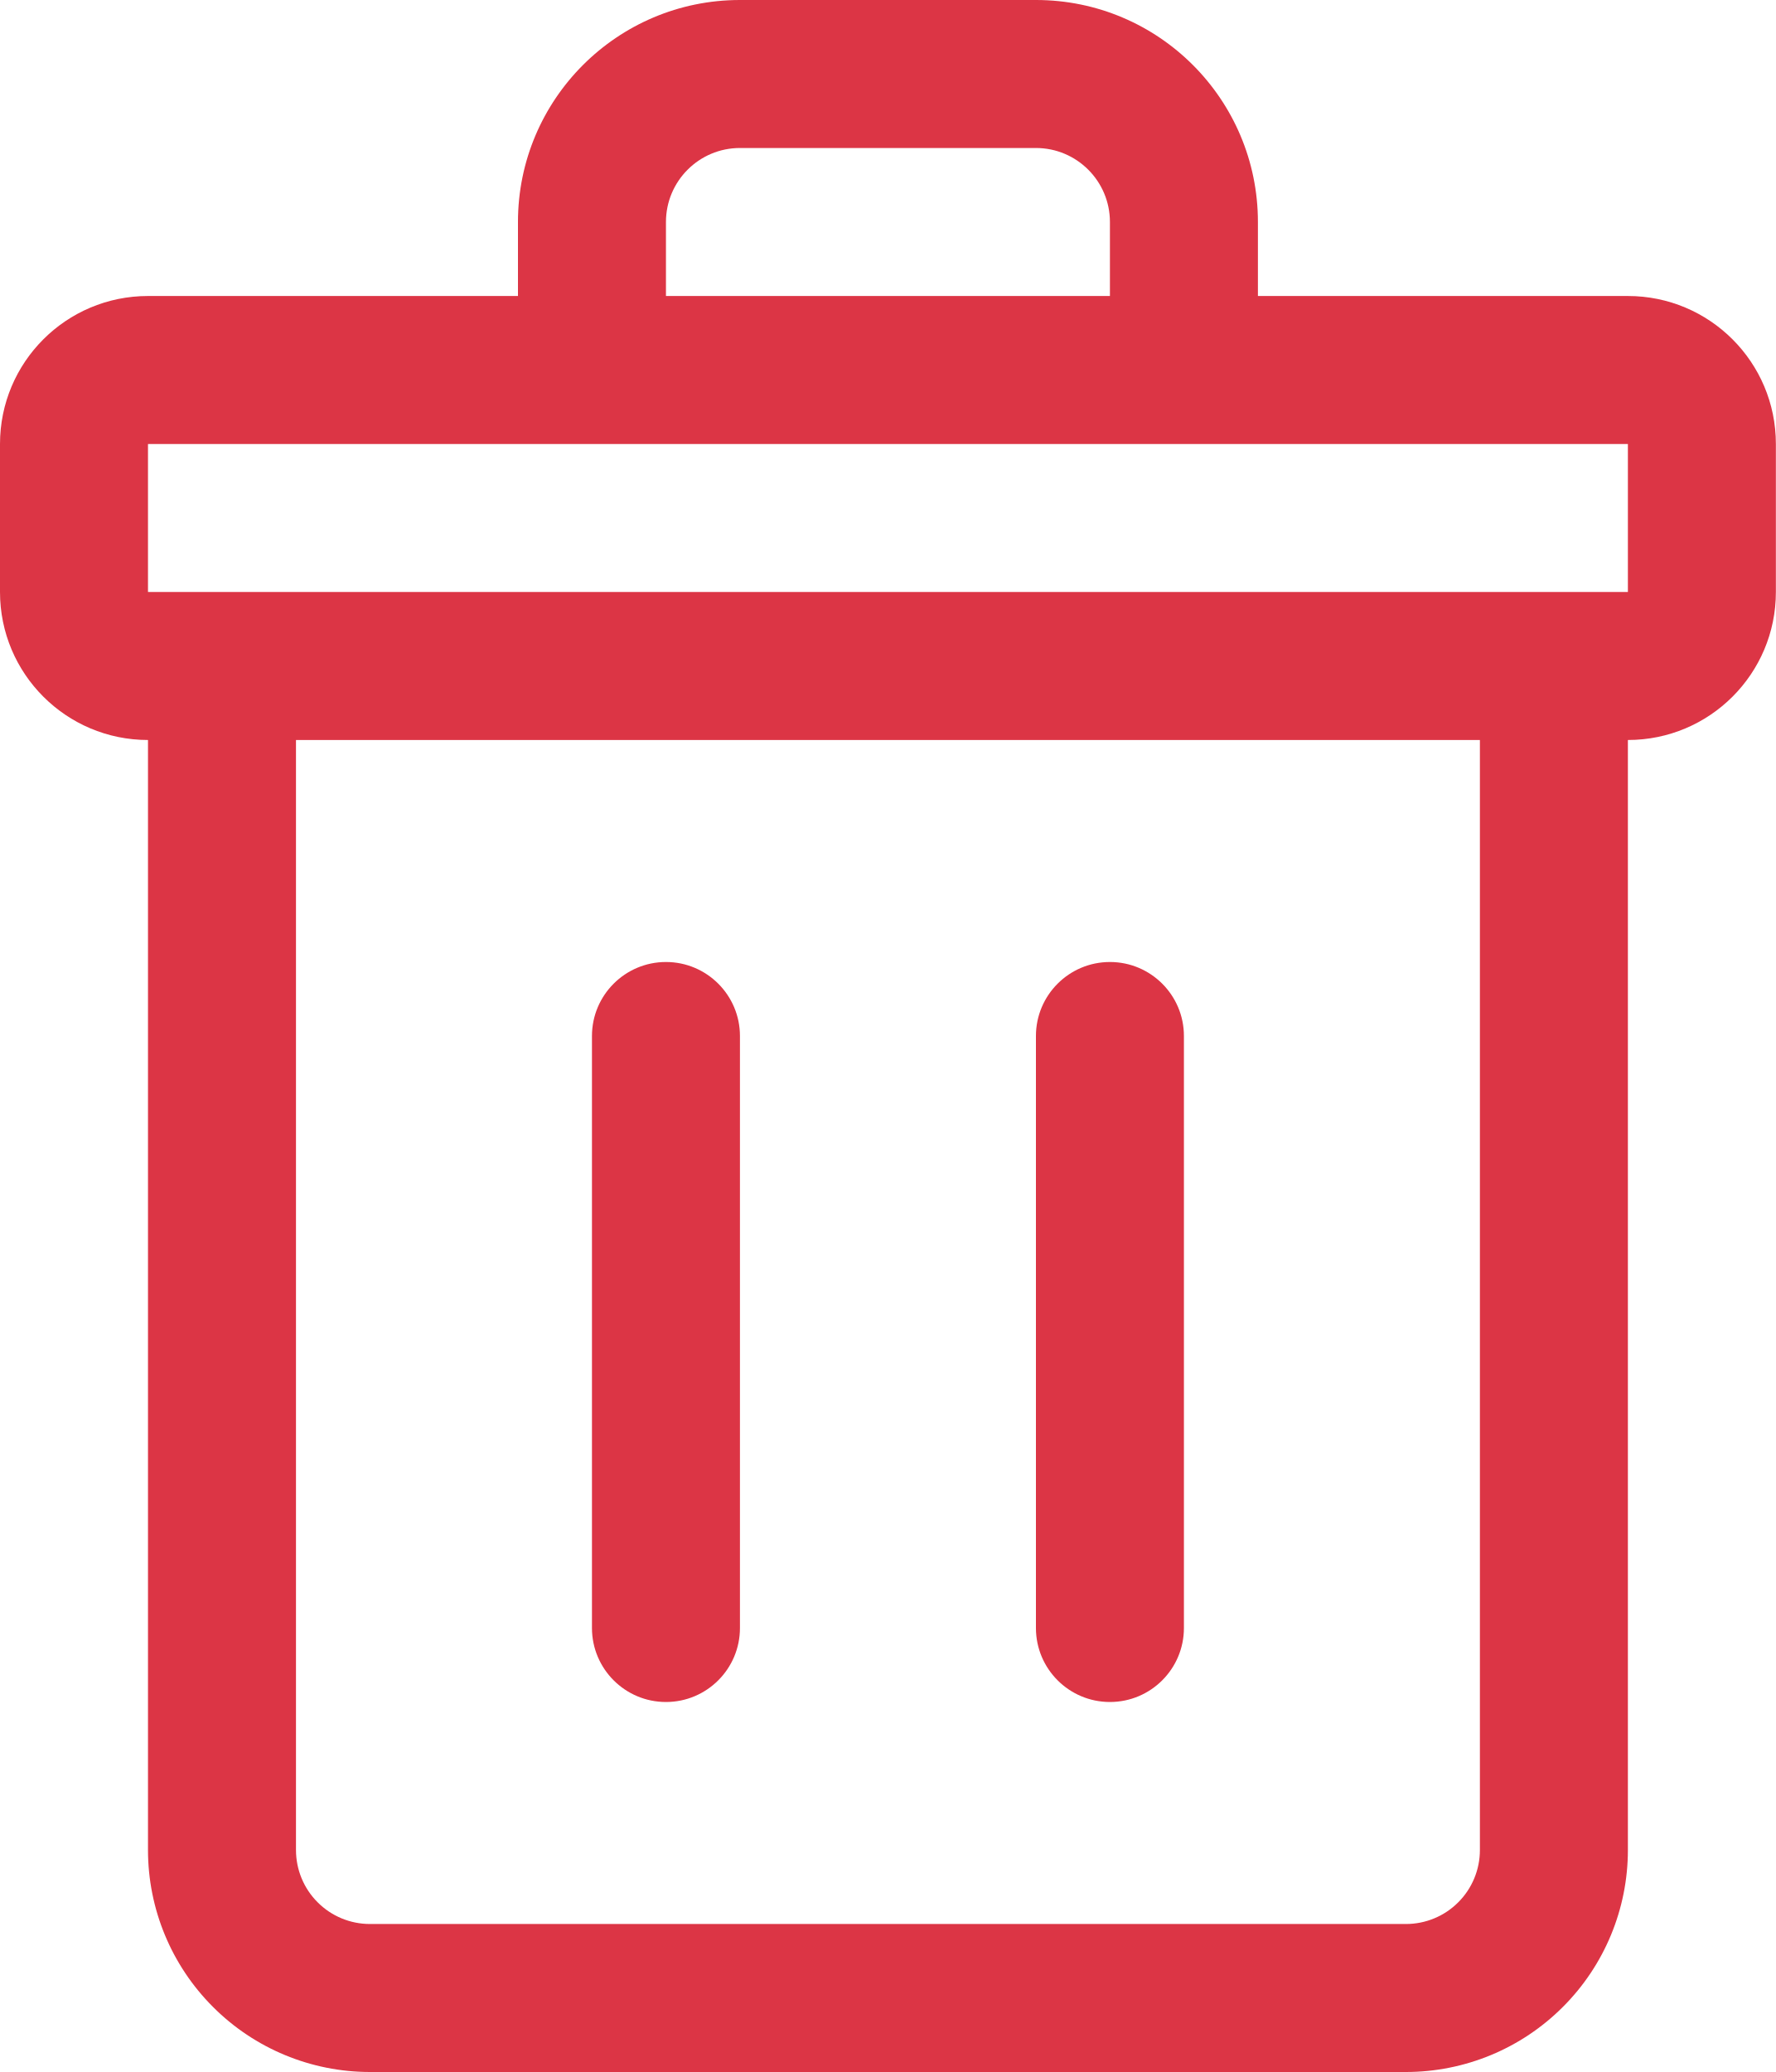
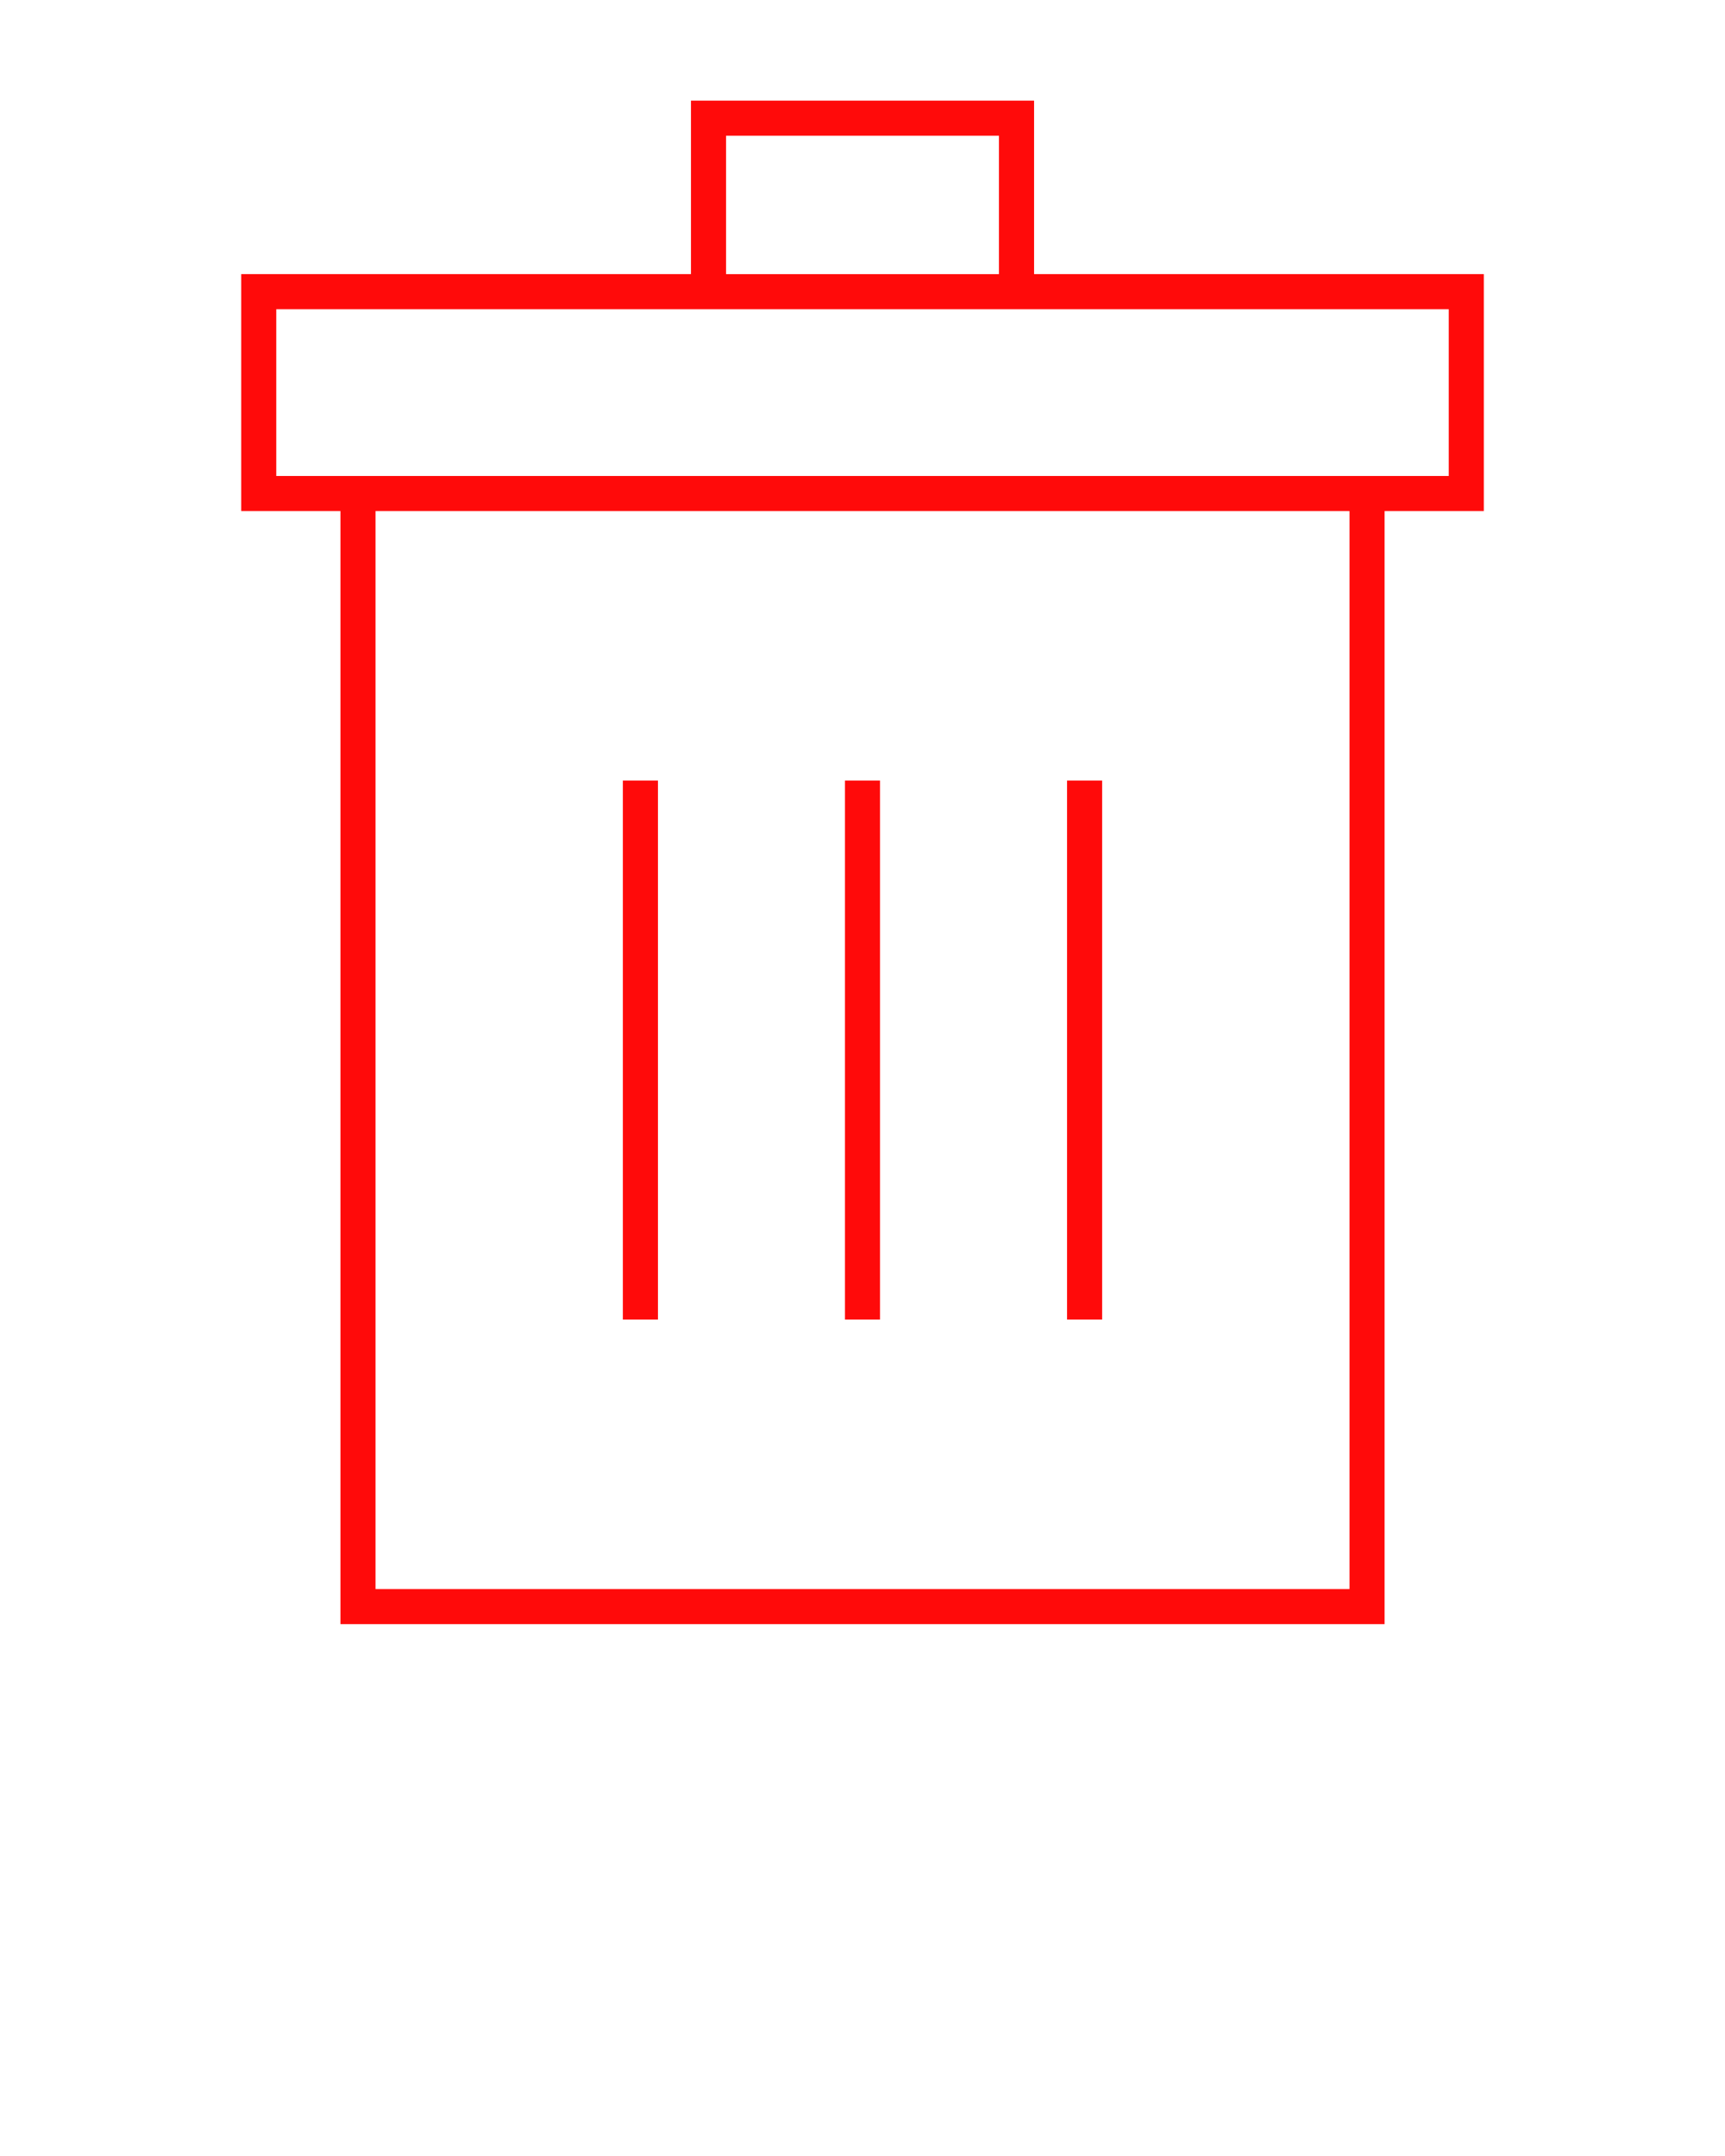
- <svg xmlns="http://www.w3.org/2000/svg" viewBox="0 0 24 28" version="1.1" xml:space="preserve" x="0px" y="0px" fill-rule="evenodd" clip-rule="evenodd" stroke-linejoin="round" stroke-miterlimit="2" id="svg10" width="24" height="28">
-   <defs id="defs14" />
-   <g transform="translate(-436,-194)" id="g4" style="fill:#000000;fill-opacity:1">
-     <path d="m 443,198 h -5 c -1.105,0 -2,0.895 -2,2 v 2 c 0,1.105 0.895,2 2,2 v 0 15 c 0,0.796 0.316,1.559 0.879,2.121 0.562,0.563 1.325,0.879 2.121,0.879 3.463,0 10.537,0 14,0 0.796,0 1.559,-0.316 2.121,-0.879 C 457.684,220.559 458,219.796 458,219 v -15 0 c 1.105,0 2,-0.895 2,-2 v -2 c 0,-1.105 -0.895,-2 -2,-2 h -5 v -1 c 0,-1.657 -1.343,-3 -3,-3 h -4 c -1.657,0 -3,1.343 -3,3 z m 13,6 v 15 c 0,0.265 -0.105,0.52 -0.293,0.707 C 455.52,219.895 455.265,220 455,220 h -14 c -0.265,0 -0.52,-0.105 -0.707,-0.293 C 440.105,219.52 440,219.265 440,219 v -15 z m -12,4 v 8 c 0,0.552 0.448,1 1,1 0.552,0 1,-0.448 1,-1 v -8 c 0,-0.552 -0.448,-1 -1,-1 -0.552,0 -1,0.448 -1,1 z m 6,0 v 8 c 0,0.552 0.448,1 1,1 0.552,0 1,-0.448 1,-1 v -8 c 0,-0.552 -0.448,-1 -1,-1 -0.552,0 -1,0.448 -1,1 z m 8,-8 h -20 v 2 h 20 z m -7,-3 v 1 c 0,0 -6,0 -6,0 0,0 0,-1 0,-1 0,-0.552 0.448,-1 1,-1 0,0 4,0 4,0 0.552,0 1,0.448 1,1 z" id="path2" style="fill:#dc3545;fill-opacity:1" />
-   </g>
-   <text x="-4" y="49" fill="#000000" font-size="5px" font-weight="bold" font-family="'Helvetica Neue', Helvetica, Arial-Unicode, Arial, Sans-serif" id="text8">from the Noun Project</text>
+ <svg xmlns="http://www.w3.org/2000/svg" version="1.1" viewBox="0 0 50 62.5" x="0px" y="0px" id="svg343">
+   <defs id="defs347" />
+   <path d="M20.028 2.917v5.029h-13.037v6.869h2.877v32.267h30.265v-32.267h2.877v-6.869h-13.037v-5.029zM21.045 3.935h7.91v4.012h-7.91v-3.178zM8.008 8.964h33.984v4.834h-33.984v-4zM10.885 14.815h28.231v31.25h-28.231v-30.416zM18.054 22.628v15.625h1.017v-15.625zM24.491 22.628v15.625h1.017v-15.625zM30.929 22.628v15.625h1.017v-15.625z" id="path337" style="fill:#ff0a0a;fill-opacity:1" />
+   <text x="0" y="70" fill="#000000" font-size="5px" font-weight="bold" font-family="'Helvetica Neue', Helvetica, Arial-Unicode, Arial, Sans-serif" id="text341">from the Noun Project</text>
</svg>
